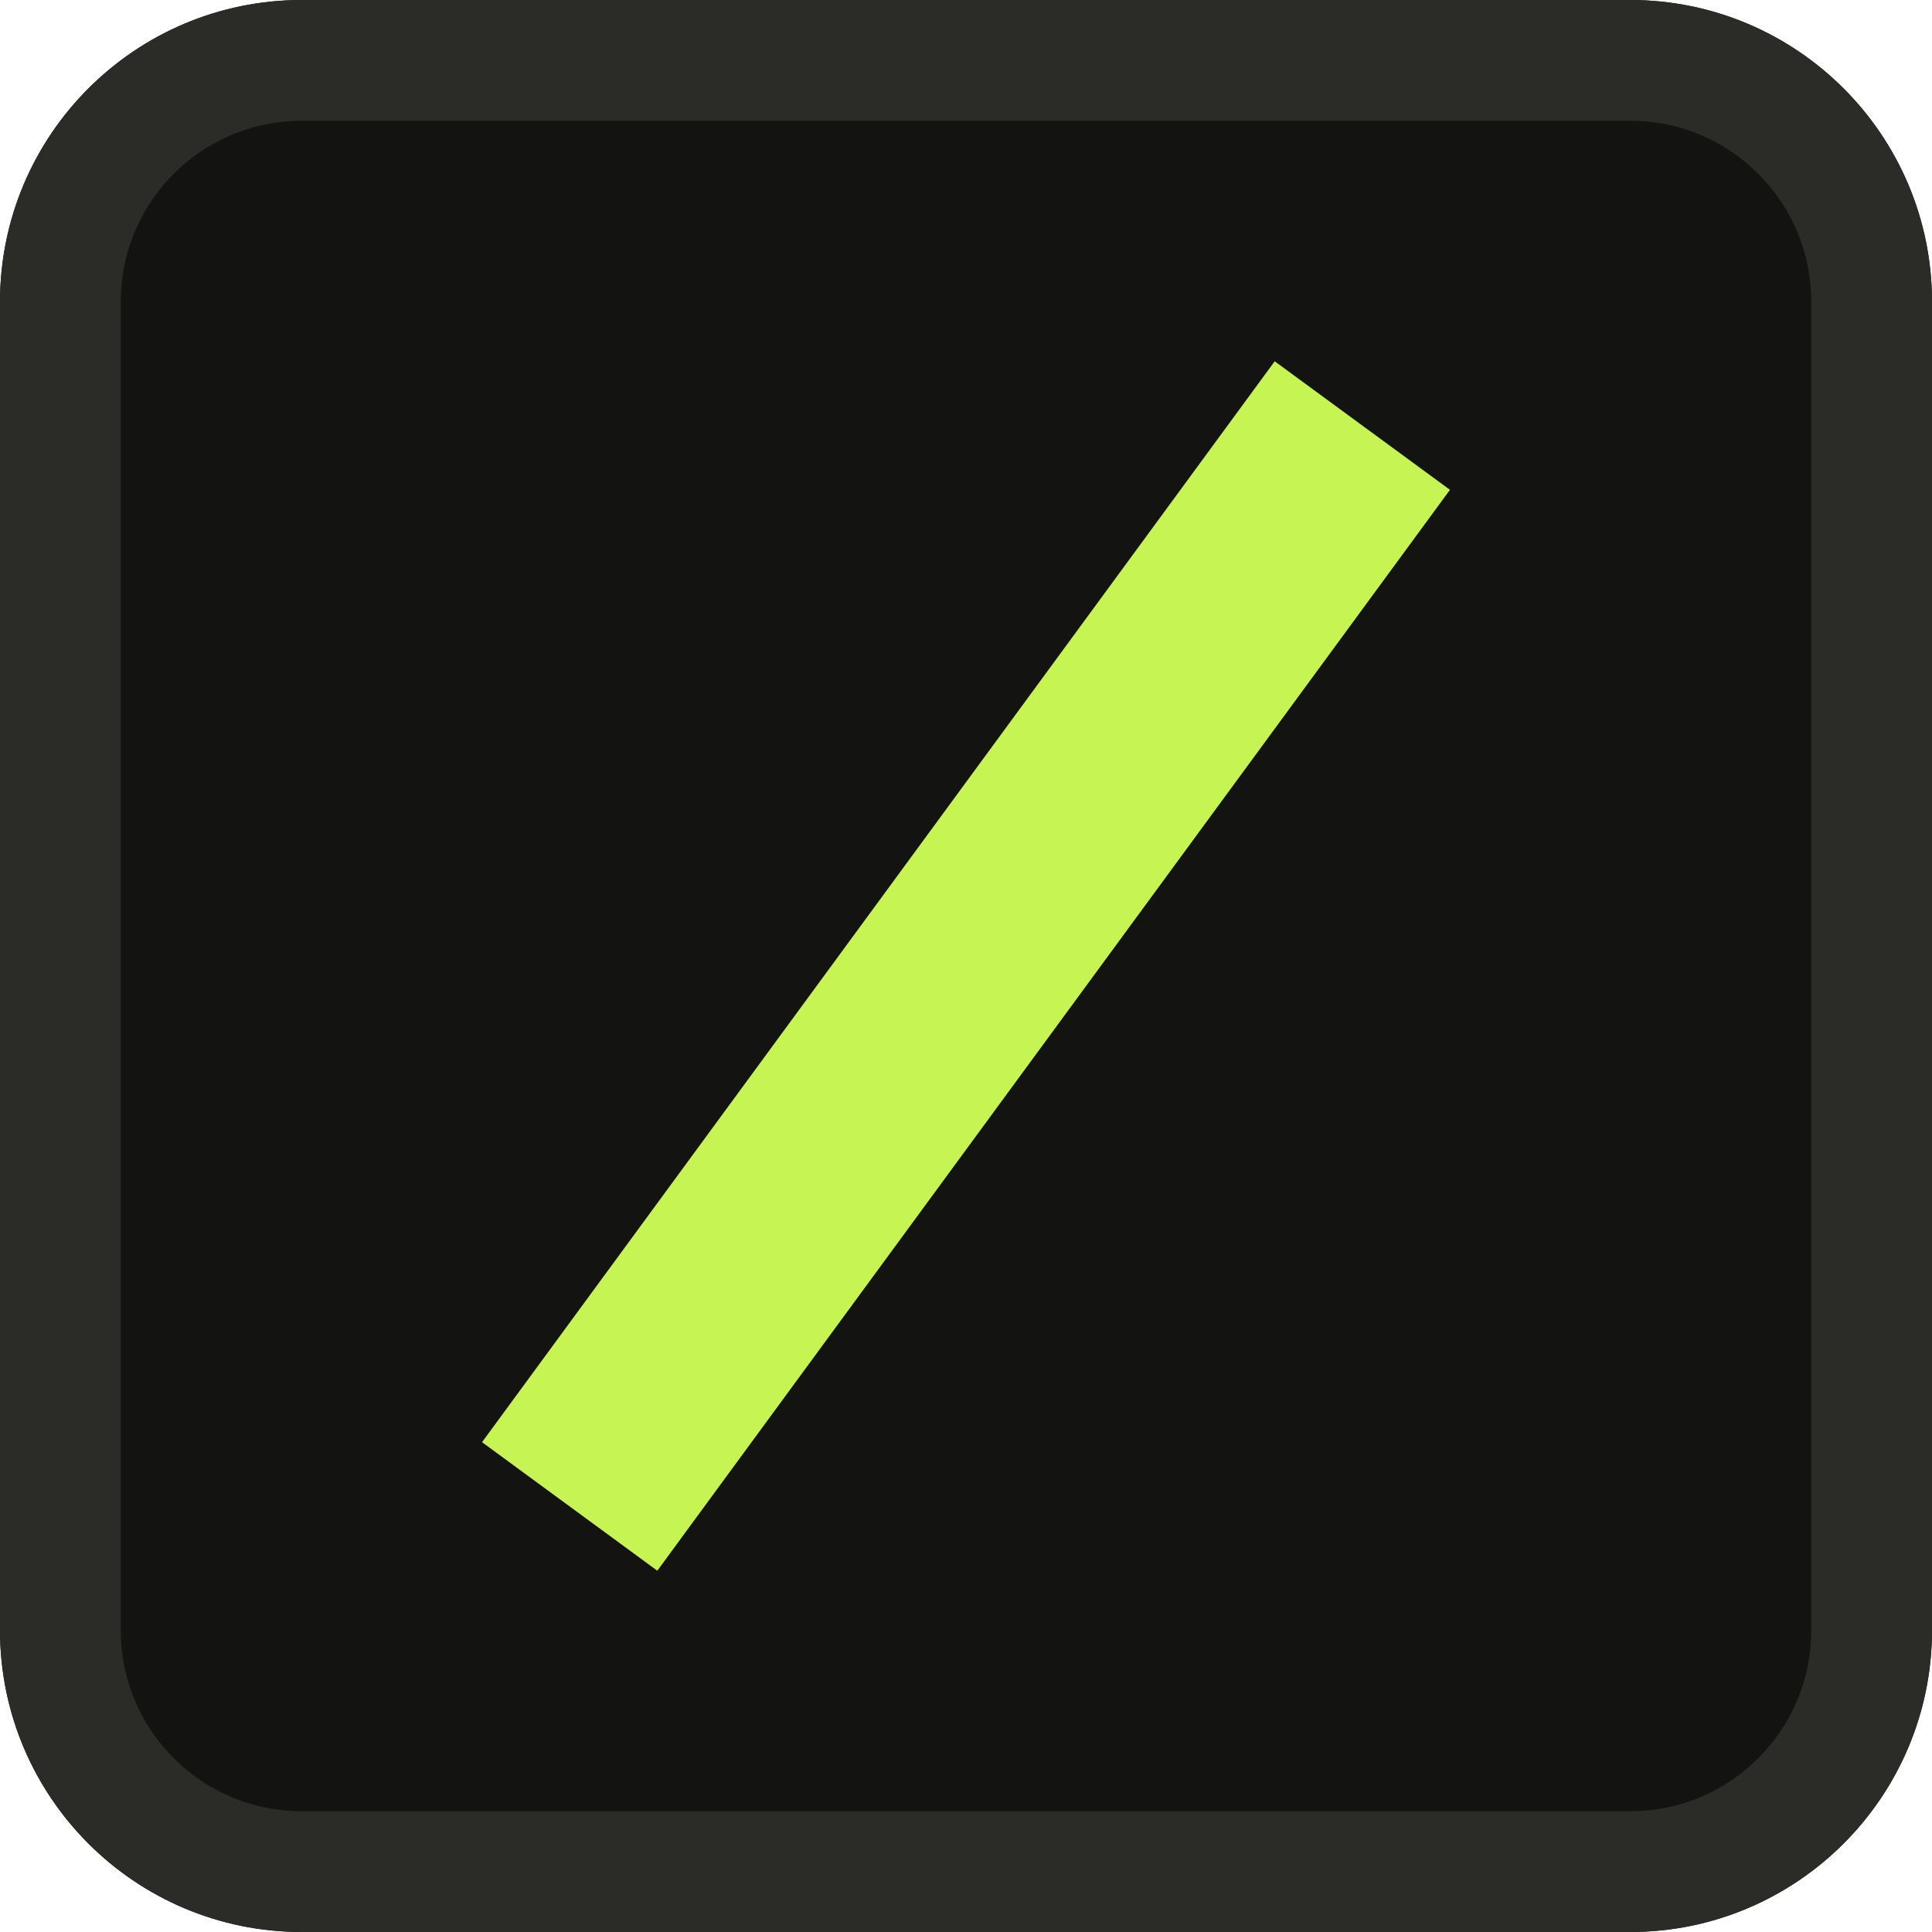
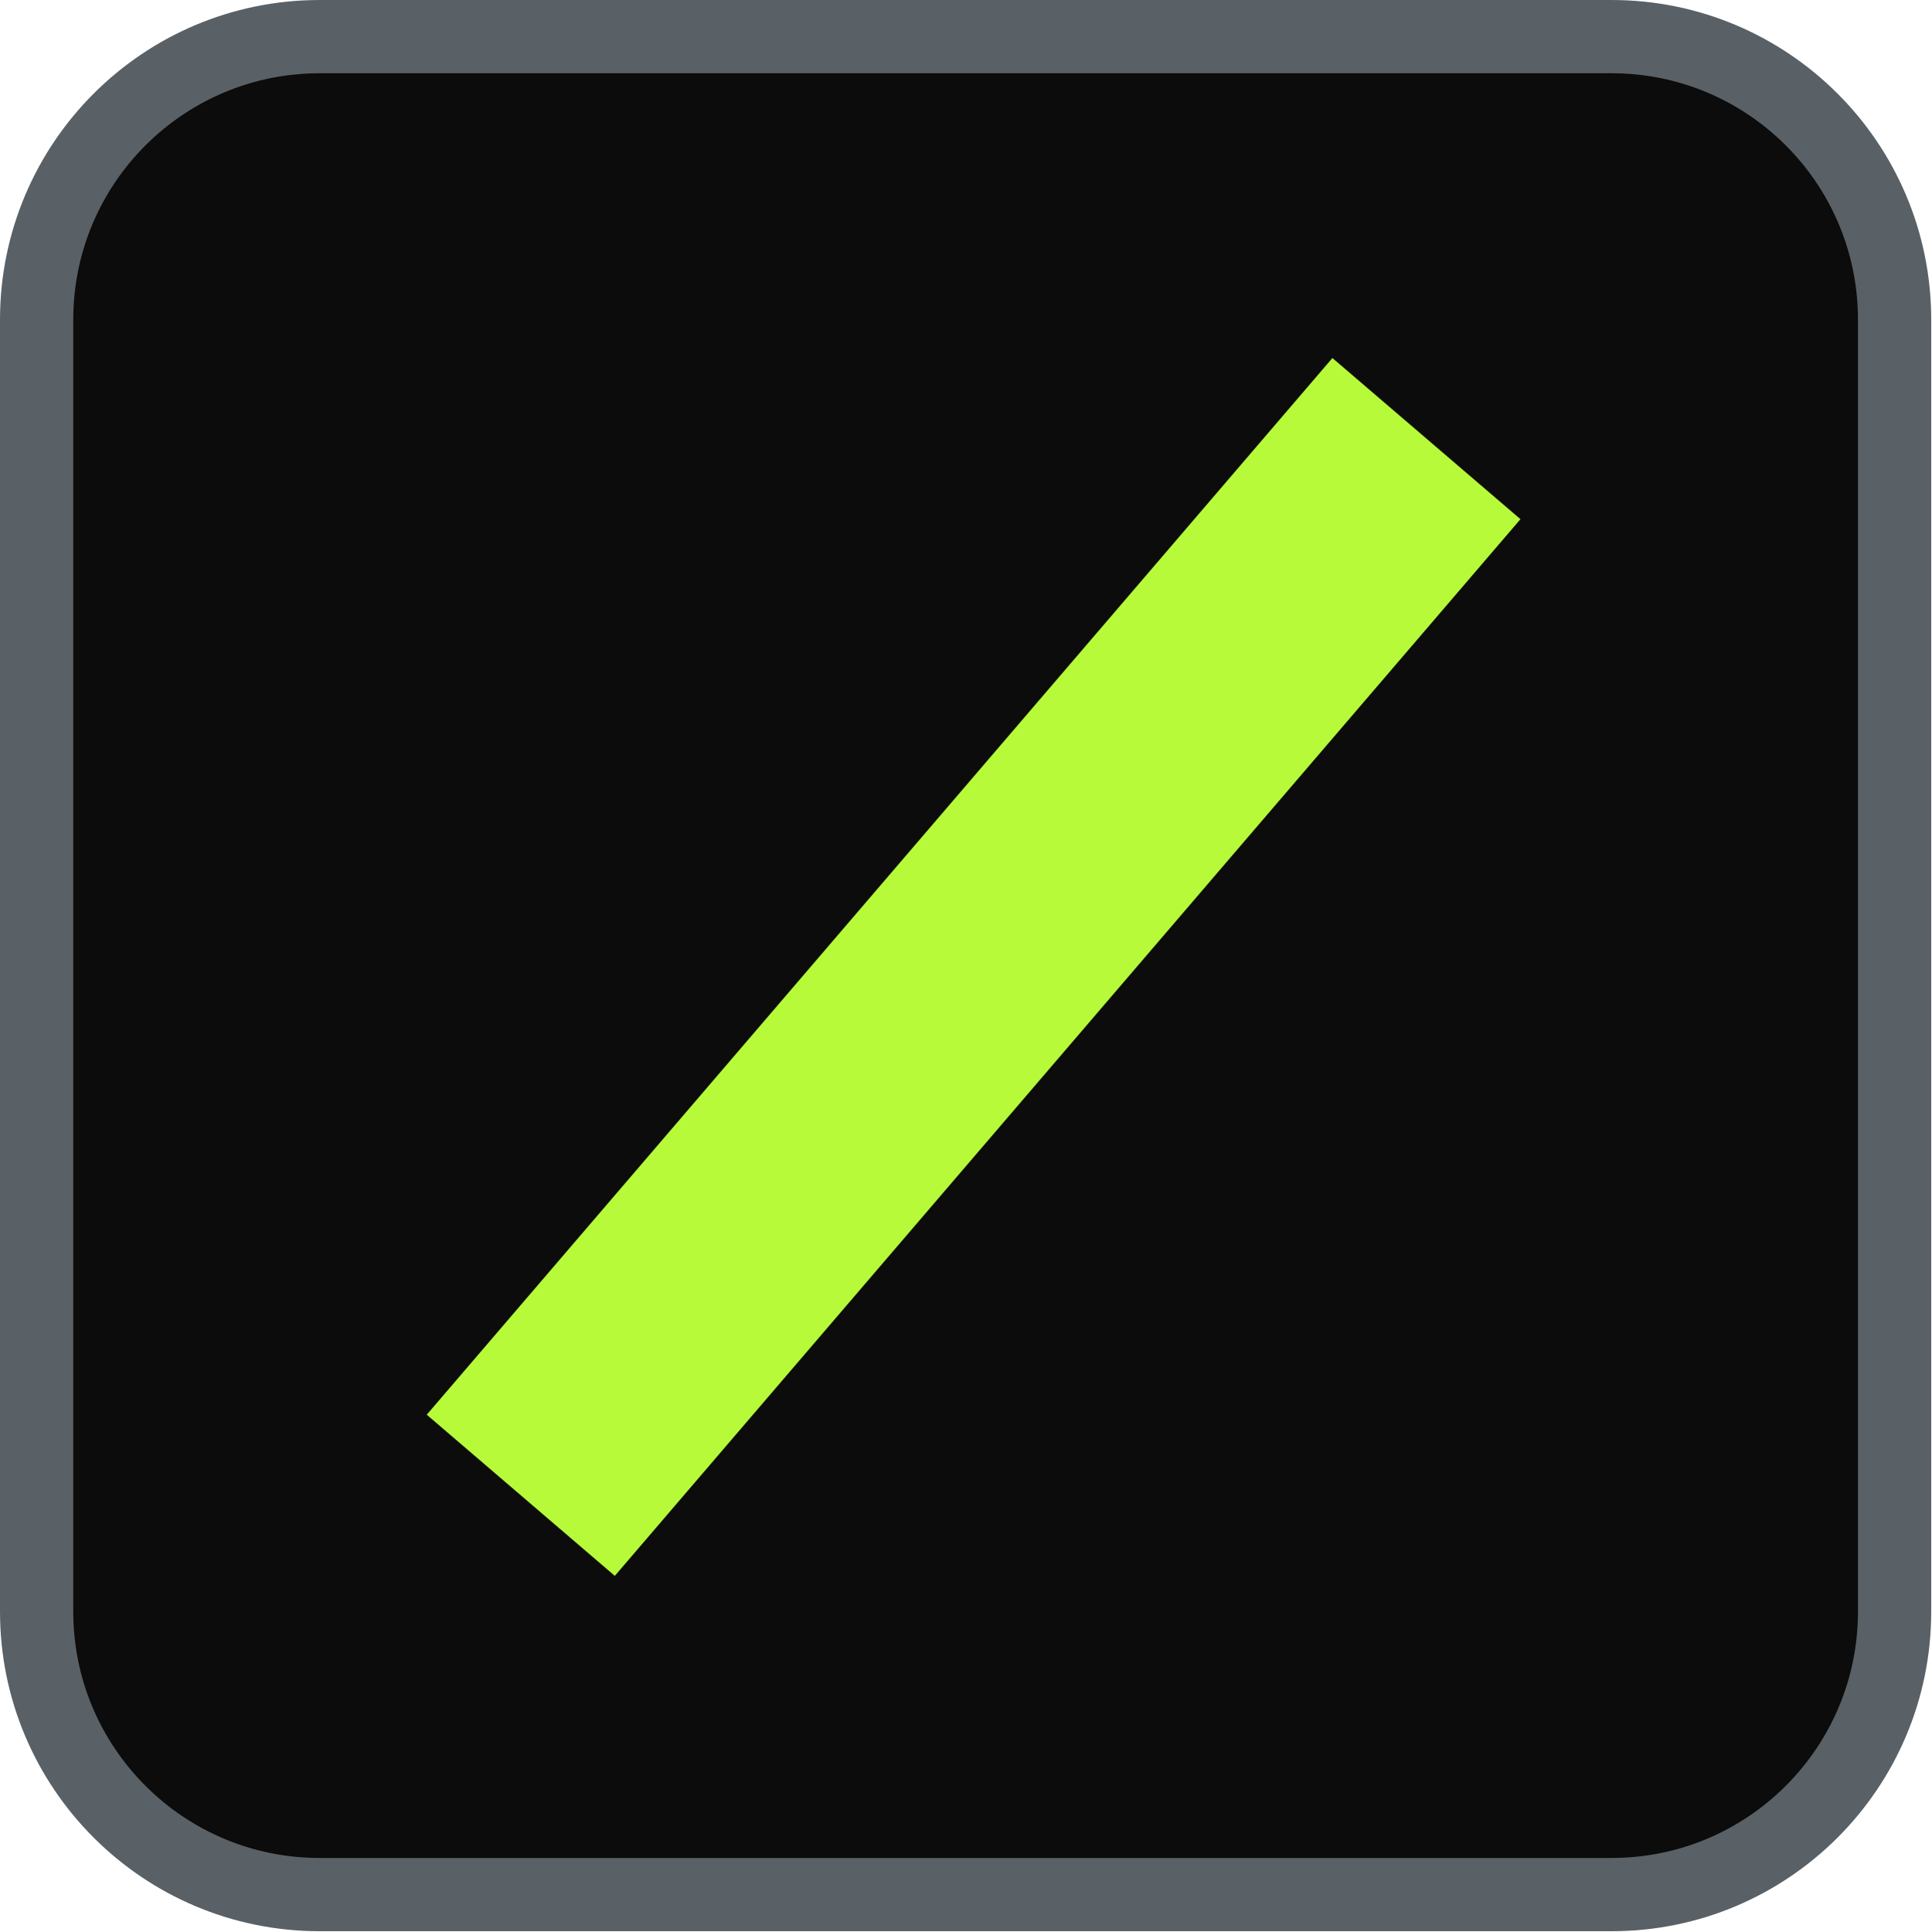
- <svg xmlns="http://www.w3.org/2000/svg" viewBox="0 0 32 32">
-   <rect width="32" height="32" rx="5" fill="#131411" />
-   <rect x="1" y="1" width="30" height="30" rx="4" fill="none" stroke="#2b2c28" stroke-width="2" />
-   <path d="M10.5 23.5 21.5 8.5" stroke="#c6f453" stroke-width="3.6" stroke-linecap="square" />
+ <svg xmlns="http://www.w3.org/2000/svg" viewBox="0 0 145 145">
+   <rect x="2.75" y="2.75" width="139.5" height="139.5" rx="21.25" fill="#0b0c0b" stroke="#5a6166" stroke-width="5.5" />
+   <path d="M32.04 106.22 L100.04 26.88 L114.16 38.98 L46.16 118.32 Z" fill="#b6fa39" />
</svg>
